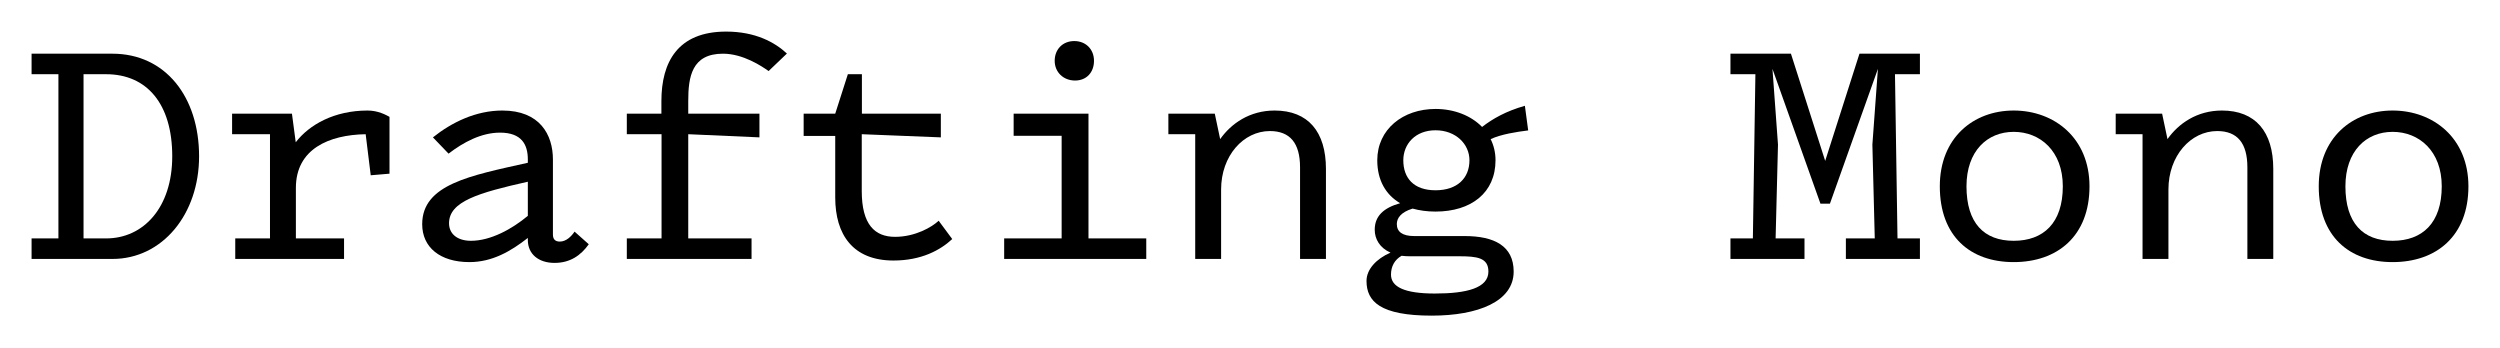
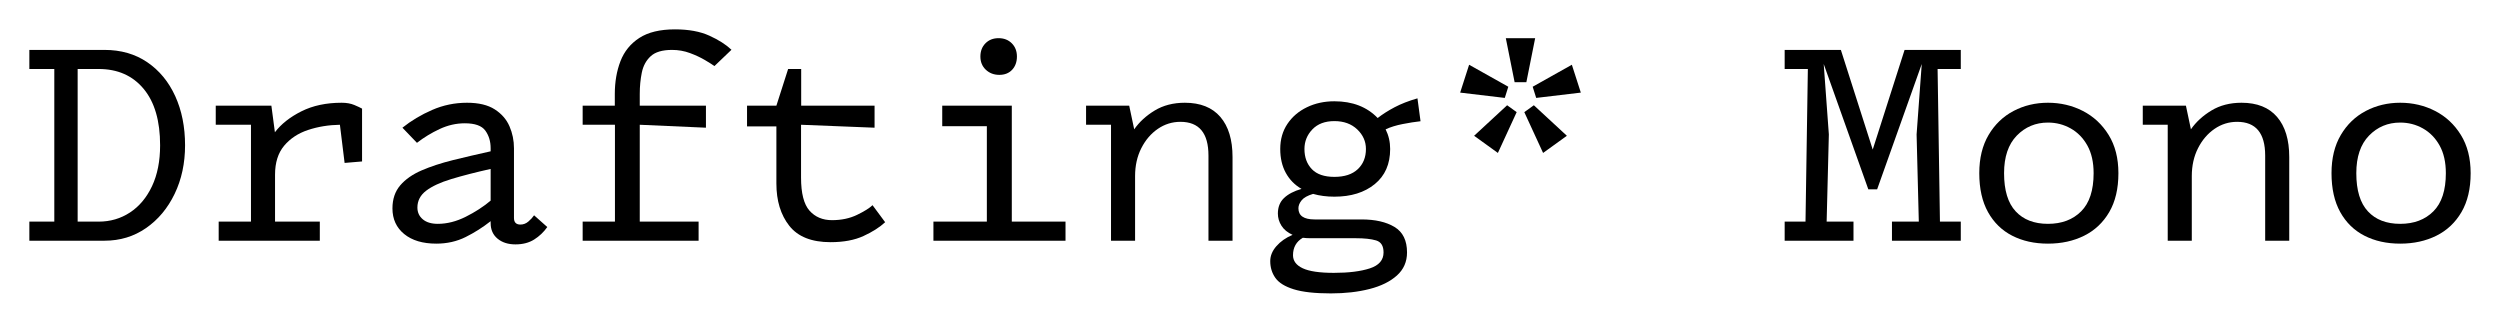
- <svg xmlns="http://www.w3.org/2000/svg" viewBox="153 188.3 1187.55 164.93" width="1188" height="165" role="img" aria-label="Drafting Mono">
+ <svg xmlns="http://www.w3.org/2000/svg" viewBox="153 188.3 1277.55 164.93" width="1278" height="165" role="img" aria-label="Drafting* Mono">
  <g fill="#000000">
-     <path d="M168 311.3H206.4C230.18 311.3 247.57 290 247.57 262.55C247.57 234.35 231.6 213.8 206.4 213.8H168V223.55H180.75V301.55H168ZM192.68 301.55V223.55H203.4C222.75 223.55 234.82 237.58 234.82 262.55C234.82 286.78 221.25 301.55 203.4 301.55Z" />
-     <path d="M338.02 270.8V243.8C336.38 242.9 332.62 240.8 327.6 240.8C311.85 240.8 299.93 247.48 293.48 255.88L291.68 242.3H263.25V252.05H281.25V301.55H264.75V311.3H316.43V301.55H293.55V277.55C293.55 259.03 309.3 252.35 326.7 252.05L329.1 271.55Z" />
-     <path d="M415.65 264.05C415.65 252.28 409.43 240.8 391.65 240.8C379.12 240.8 367.65 246.35 358.65 253.55L366.07 261.28C373.2 255.8 381.68 251.3 390.52 251.3C400.88 251.3 403.73 257.07 403.73 264.05V265.62C376.5 271.7 353.55 275.82 353.55 294.8C353.55 305.75 362.02 312.8 375.98 312.8C386.85 312.8 395.7 307.62 403.73 301.32V302.3C403.73 309.05 408.9 313.18 416.4 313.18C423.9 313.18 428.93 309.57 432.68 304.32L425.93 298.32C424.43 300.57 421.95 303.05 418.95 303.05C416.7 303.05 415.65 301.93 415.65 299.68ZM366.3 294.35C366.3 284 380.25 279.88 403.73 274.62V290.82C396.3 297.05 386.1 302.68 376.73 302.68C370.12 302.68 366.3 299.3 366.3 294.35Z" />
-     <path d="M450.75 311.3H510V301.55H479.93V252.05L513.75 253.55V242.3H479.93V236.3C479.93 224.83 481.57 213.8 496.43 213.8C506.02 213.8 514.95 219.8 518.1 222.05L526.8 213.73C521.17 208.48 511.95 203.3 497.93 203.3C474.9 203.3 467.18 217.85 467.18 236.3V242.3H450.75V252.05H467.25V301.55H450.75Z" />
-     <path d="M578.17 300.8C568.58 300.8 562.35 295.03 562.35 279.05V252.05L599.92 253.55V242.3H562.42V223.55H555.75L549.75 242.3H534.75V252.88H549.75V282.05C549.75 299.75 558.15 312.05 577.42 312.05C590.7 312.05 599.7 307.1 605.33 301.85L598.88 293.15C595.73 296.15 587.77 300.8 578.17 300.8Z" />
-     <path d="M654 217.18C654 222.65 658.2 226.55 663.67 226.55C669.15 226.55 672.67 222.65 672.67 217.18C672.67 211.7 668.77 207.8 663.3 207.8C657.83 207.8 654 211.7 654 217.18ZM630 311.3H697.5V301.55H670.05V242.3H634.5V252.8H657.3V301.55H630Z" />
-     <path d="M720.75 252.05V311.3H733.05V278.3C733.05 262.32 743.62 250.55 756.23 250.55C765.83 250.55 770.55 256.32 770.55 267.8V311.3H782.85V268.55C782.85 250.85 774.38 240.8 758.48 240.8C746.62 240.8 737.85 246.95 732.6 254.38L730.05 242.3H708V252.05Z" />
-     <path d="M834.9 288.8C851.85 288.8 863.4 279.88 863.4 264.43C863.4 260.75 862.58 257.38 861.08 254.38C866.1 252.05 873.45 250.93 878.92 250.25L877.35 238.55C868.35 241.1 862.05 244.7 857.02 248.6C851.77 243.2 843.75 240.05 834.9 240.05C819.38 240.05 807.23 249.73 807.23 264.43C807.23 273.8 811.2 280.78 818.1 284.82C810.38 287 806.02 290.82 806.02 297.43C806.02 301.85 808.42 306.05 813.52 308.3C806.77 311.23 802.12 316.25 802.12 321.73C802.12 331.48 808.58 338.23 833.1 338.23C855 338.23 872.02 331.55 872.02 317.3C872.02 305.07 862.73 300.43 848.77 300.43H824.77C819.08 300.43 816.52 298.32 816.52 294.73C816.52 291.95 818.4 289.1 824.02 287.38C827.25 288.28 830.92 288.8 834.9 288.8ZM834.9 250.18C844.5 250.18 851.02 256.7 851.02 264.43C851.02 272.9 845.25 278.68 834.9 278.68C824.55 278.68 819.6 272.9 819.6 264.43C819.6 256.7 825.3 250.18 834.9 250.18ZM813.75 318.73C813.75 314.82 815.48 311.68 818.77 309.8C819.98 309.95 821.33 310.03 822.67 310.03H845.92C854.48 310.03 860.02 310.62 860.02 317.3C860.02 325.1 849.75 327.73 834.6 327.73C820.12 327.73 813.75 324.57 813.75 318.73Z" />
-     <path d="M986.85 223.55 985.65 301.55H975V311.3H1010.17V301.55H996.45L997.58 257L994.95 221L1017.75 285.05H1022.25L1045.05 221L1042.42 257L1043.55 301.55H1029.83V311.3H1065V301.55H1054.35L1053.15 223.55H1065V213.8H1036.28L1020 264.73L1003.73 213.8H975V223.55Z" />
-     <path d="M1109.55 312.8C1130.25 312.8 1145.55 300.5 1145.55 276.8C1145.55 253.85 1128.83 240.8 1109.55 240.8C1090.28 240.8 1074.45 253.85 1074.45 276.8C1074.45 300.5 1088.85 312.8 1109.55 312.8ZM1109.55 250.93C1122.15 250.93 1132.88 260.07 1132.88 276.8C1132.88 294.28 1123.65 302.68 1109.55 302.68C1095.45 302.68 1087.12 294.28 1087.12 276.8C1087.12 260.07 1096.95 250.93 1109.55 250.93Z" />
-     <path d="M1170.75 252.05V311.3H1183.05V278.3C1183.05 262.32 1193.62 250.55 1206.22 250.55C1215.83 250.55 1220.55 256.32 1220.55 267.8V311.3H1232.85V268.55C1232.85 250.85 1224.38 240.8 1208.47 240.8C1196.62 240.8 1187.85 246.95 1182.6 254.38L1180.05 242.3H1158V252.05Z" />
-     <path d="M1289.55 312.8C1310.25 312.8 1325.55 300.5 1325.55 276.8C1325.55 253.85 1308.83 240.8 1289.55 240.8C1270.28 240.8 1254.45 253.85 1254.45 276.8C1254.45 300.5 1268.85 312.8 1289.55 312.8ZM1289.55 250.93C1302.15 250.93 1312.88 260.07 1312.88 276.8C1312.88 294.28 1303.65 302.68 1289.55 302.68C1275.45 302.68 1267.12 294.28 1267.12 276.8C1267.12 260.07 1276.95 250.93 1289.55 250.93Z" />
+     <path d="M168 311.30V301.55H180.75V223.55H168V213.80H206.40Q219 213.80 228.26 220.10Q237.52 226.40 242.55 237.43Q247.57 248.45 247.57 262.55Q247.57 276.28 242.25 287.34Q236.93 298.40 227.62 304.85Q218.32 311.30 206.40 311.30ZM192.68 301.55H203.40Q212.32 301.55 219.45 296.86Q226.57 292.18 230.70 283.40Q234.82 274.62 234.82 262.55Q234.82 243.80 226.39 233.68Q217.95 223.55 203.40 223.55H192.68Z" />
+     <path d="M338.02 270.80 329.10 271.55 326.70 252.05Q318 252.20 310.43 254.71Q302.85 257.23 298.20 262.77Q293.55 268.32 293.55 277.55V301.55H316.43V311.30H264.75V301.55H281.25V252.05H263.25V242.30H291.68L293.48 255.88Q298.27 249.58 307.01 245.19Q315.75 240.80 327.60 240.80Q331.35 240.80 334.09 241.96Q336.82 243.12 338.02 243.80Z" />
+     <path d="M415.65 264.05V299.68Q415.65 303.05 418.95 303.05Q421.20 303.05 423 301.51Q424.80 299.98 425.93 298.32L432.68 304.32Q429.90 308.23 425.96 310.70Q422.02 313.18 416.40 313.18Q410.77 313.18 407.25 310.25Q403.73 307.32 403.73 302.30V301.32Q397.73 306.05 390.94 309.43Q384.15 312.80 375.98 312.80Q365.55 312.80 359.55 307.89Q353.55 302.98 353.55 294.80Q353.55 287.68 357.52 283.02Q361.50 278.38 368.44 275.38Q375.38 272.38 384.45 270.12Q393.52 267.88 403.73 265.62V264.05Q403.73 258.80 401.02 255.05Q398.32 251.30 390.52 251.30Q383.93 251.30 377.66 254.23Q371.40 257.15 366.07 261.28L358.65 253.55Q365.40 248.15 373.84 244.48Q382.27 240.80 391.65 240.80Q400.57 240.80 405.82 244.18Q411.07 247.55 413.36 252.84Q415.65 258.12 415.65 264.05ZM366.30 294.35Q366.30 298.03 369.04 300.35Q371.77 302.68 376.73 302.68Q383.77 302.68 390.98 299.08Q398.18 295.48 403.73 290.82V274.62Q392.02 277.25 383.62 279.80Q375.23 282.35 370.76 285.76Q366.30 289.18 366.30 294.35Z" />
+     <path d="M450.75 311.30V301.55H467.25V252.05H450.75V242.30H467.18V236.30Q467.18 227.08 470.06 219.58Q472.95 212.08 479.70 207.69Q486.45 203.30 497.93 203.30Q508.43 203.30 515.51 206.53Q522.60 209.75 526.80 213.73L518.10 222.05Q516.52 220.93 513.23 218.98Q509.93 217.03 505.58 215.41Q501.23 213.80 496.43 213.80Q489 213.80 485.51 217.03Q482.02 220.25 480.98 225.39Q479.93 230.53 479.93 236.30V242.30H513.75V253.55L479.93 252.05V301.55H510V311.30Z" />
+     <path d="M578.17 300.80Q585.38 300.80 590.96 298.10Q596.55 295.40 598.88 293.15L605.33 301.85Q601.12 305.75 594.26 308.90Q587.40 312.05 577.42 312.05Q562.95 312.05 556.35 303.69Q549.75 295.32 549.75 282.05V252.88H534.75V242.30H549.75L555.75 223.55H562.42V242.30H599.92V253.55L562.35 252.05V279.05Q562.35 291.05 566.66 295.93Q570.98 300.80 578.17 300.80Z" />
+     <path d="M654 217.18Q654 213.05 656.59 210.43Q659.17 207.80 663.30 207.80Q667.42 207.80 670.05 210.43Q672.67 213.05 672.67 217.18Q672.67 221.30 670.24 223.93Q667.80 226.55 663.67 226.55Q659.55 226.55 656.77 223.93Q654 221.30 654 217.18ZM630 311.30V301.55H657.30V252.80H634.50V242.30H670.05V301.55H697.50V311.30Z" />
+     <path d="M720.75 252.05H708V242.30H730.05L732.60 254.38Q736.50 248.75 743.06 244.78Q749.62 240.80 758.48 240.80Q770.40 240.80 776.62 248.04Q782.85 255.28 782.85 268.55V311.30H770.55V267.80Q770.55 250.55 756.23 250.55Q749.92 250.55 744.67 254.15Q739.42 257.75 736.24 264.01Q733.05 270.28 733.05 278.30V311.30H720.75Z" />
+     <path d="M834.90 288.80Q828.98 288.80 824.02 287.38Q819.75 288.65 818.14 290.68Q816.52 292.70 816.52 294.73Q816.52 300.43 824.77 300.43H848.77Q859.27 300.43 865.65 304.29Q872.02 308.15 872.02 317.30Q872.02 324.43 866.85 329.08Q861.67 333.73 852.86 335.98Q844.05 338.23 833.10 338.23Q820.88 338.23 814.12 336.12Q807.38 334.03 804.75 330.31Q802.12 326.60 802.12 321.73Q802.12 317.68 805.27 314.08Q808.42 310.48 813.52 308.30Q809.70 306.57 807.86 303.65Q806.02 300.73 806.02 297.43Q806.02 292.48 809.17 289.48Q812.33 286.48 818.10 284.82Q812.92 281.82 810.08 276.65Q807.23 271.48 807.23 264.43Q807.23 257.07 810.90 251.60Q814.58 246.12 820.88 243.09Q827.17 240.05 834.90 240.05Q848.77 240.05 857.02 248.60Q860.77 245.68 865.69 243.09Q870.60 240.50 877.35 238.55L878.92 250.25Q874.80 250.70 869.81 251.68Q864.83 252.65 861.08 254.38Q863.40 259.03 863.40 264.43Q863.40 275.98 855.52 282.39Q847.65 288.80 834.90 288.80ZM834.90 250.18Q827.70 250.18 823.65 254.41Q819.60 258.65 819.60 264.43Q819.60 270.80 823.39 274.74Q827.17 278.68 834.90 278.68Q842.70 278.68 846.86 274.74Q851.02 270.80 851.02 264.43Q851.02 258.65 846.56 254.41Q842.10 250.18 834.90 250.18ZM813.75 318.73Q813.75 323.07 818.74 325.40Q823.73 327.73 834.60 327.73Q846 327.73 853.01 325.44Q860.02 323.15 860.02 317.30Q860.02 312.28 856.20 311.15Q852.38 310.03 845.92 310.03H822.67Q820.65 310.03 818.77 309.80Q813.75 312.73 813.75 318.73Z" />
+     <path d="M927 230.30 922.50 207.80H937.50L933 230.30ZM936.23 232.62 956.25 221.38 960.83 235.62 938.02 238.33ZM921.98 238.33 899.17 235.62 903.75 221.38 923.77 232.62ZM928.05 245.60 918.45 266.45 906.30 257.68 923.17 242.08ZM936.83 242.08 953.70 257.68 941.55 266.45 931.95 245.60Z" />
+     <path d="M1076.85 223.55H1065V213.80H1093.72L1110 264.73L1126.28 213.80H1155V223.55H1143.15L1144.35 301.55H1155V311.30H1119.83V301.55H1133.55L1132.42 257L1135.05 221L1112.25 285.05H1107.75L1084.95 221L1087.58 257L1086.45 301.55H1100.17V311.30H1065V301.55H1075.65Z" />
+     <path d="M1199.55 312.80Q1189.20 312.80 1181.29 308.75Q1173.38 304.70 1168.91 296.68Q1164.45 288.65 1164.45 276.80Q1164.45 265.32 1169.21 257.26Q1173.97 249.20 1181.96 245Q1189.95 240.80 1199.55 240.80Q1209.22 240.80 1217.40 245Q1225.58 249.20 1230.56 257.26Q1235.55 265.32 1235.55 276.80Q1235.55 288.65 1230.86 296.68Q1226.17 304.70 1218.04 308.75Q1209.90 312.80 1199.55 312.80ZM1199.55 250.93Q1190.10 250.93 1183.61 257.60Q1177.12 264.28 1177.12 276.80Q1177.12 289.93 1183.05 296.30Q1188.97 302.68 1199.55 302.68Q1210.12 302.68 1216.50 296.30Q1222.88 289.93 1222.88 276.80Q1222.88 268.40 1219.69 262.66Q1216.50 256.93 1211.17 253.93Q1205.85 250.93 1199.55 250.93Z" />
+     <path d="M1260.75 252.05H1248V242.30H1270.05L1272.60 254.38Q1276.50 248.75 1283.06 244.78Q1289.62 240.80 1298.47 240.80Q1310.40 240.80 1316.62 248.04Q1322.85 255.28 1322.85 268.55V311.30H1310.55V267.80Q1310.55 250.55 1296.22 250.55Q1289.92 250.55 1284.67 254.15Q1279.42 257.75 1276.24 264.01Q1273.05 270.28 1273.05 278.30V311.30H1260.75Z" />
+     <path d="M1379.55 312.80Q1369.20 312.80 1361.29 308.75Q1353.38 304.70 1348.91 296.68Q1344.45 288.65 1344.45 276.80Q1344.45 265.32 1349.21 257.26Q1353.97 249.20 1361.96 245Q1369.95 240.80 1379.55 240.80Q1389.22 240.80 1397.40 245Q1405.58 249.20 1410.56 257.26Q1415.55 265.32 1415.55 276.80Q1415.55 288.65 1410.86 296.68Q1406.17 304.70 1398.04 308.75Q1389.90 312.80 1379.55 312.80ZM1379.55 250.93Q1370.10 250.93 1363.61 257.60Q1357.12 264.28 1357.12 276.80Q1357.12 289.93 1363.05 296.30Q1368.97 302.68 1379.55 302.68Q1390.12 302.68 1396.50 296.30Q1402.88 289.93 1402.88 276.80Q1402.88 268.40 1399.69 262.66Q1396.50 256.93 1391.17 253.93Q1385.85 250.93 1379.55 250.93Z" />
  </g>
</svg>
